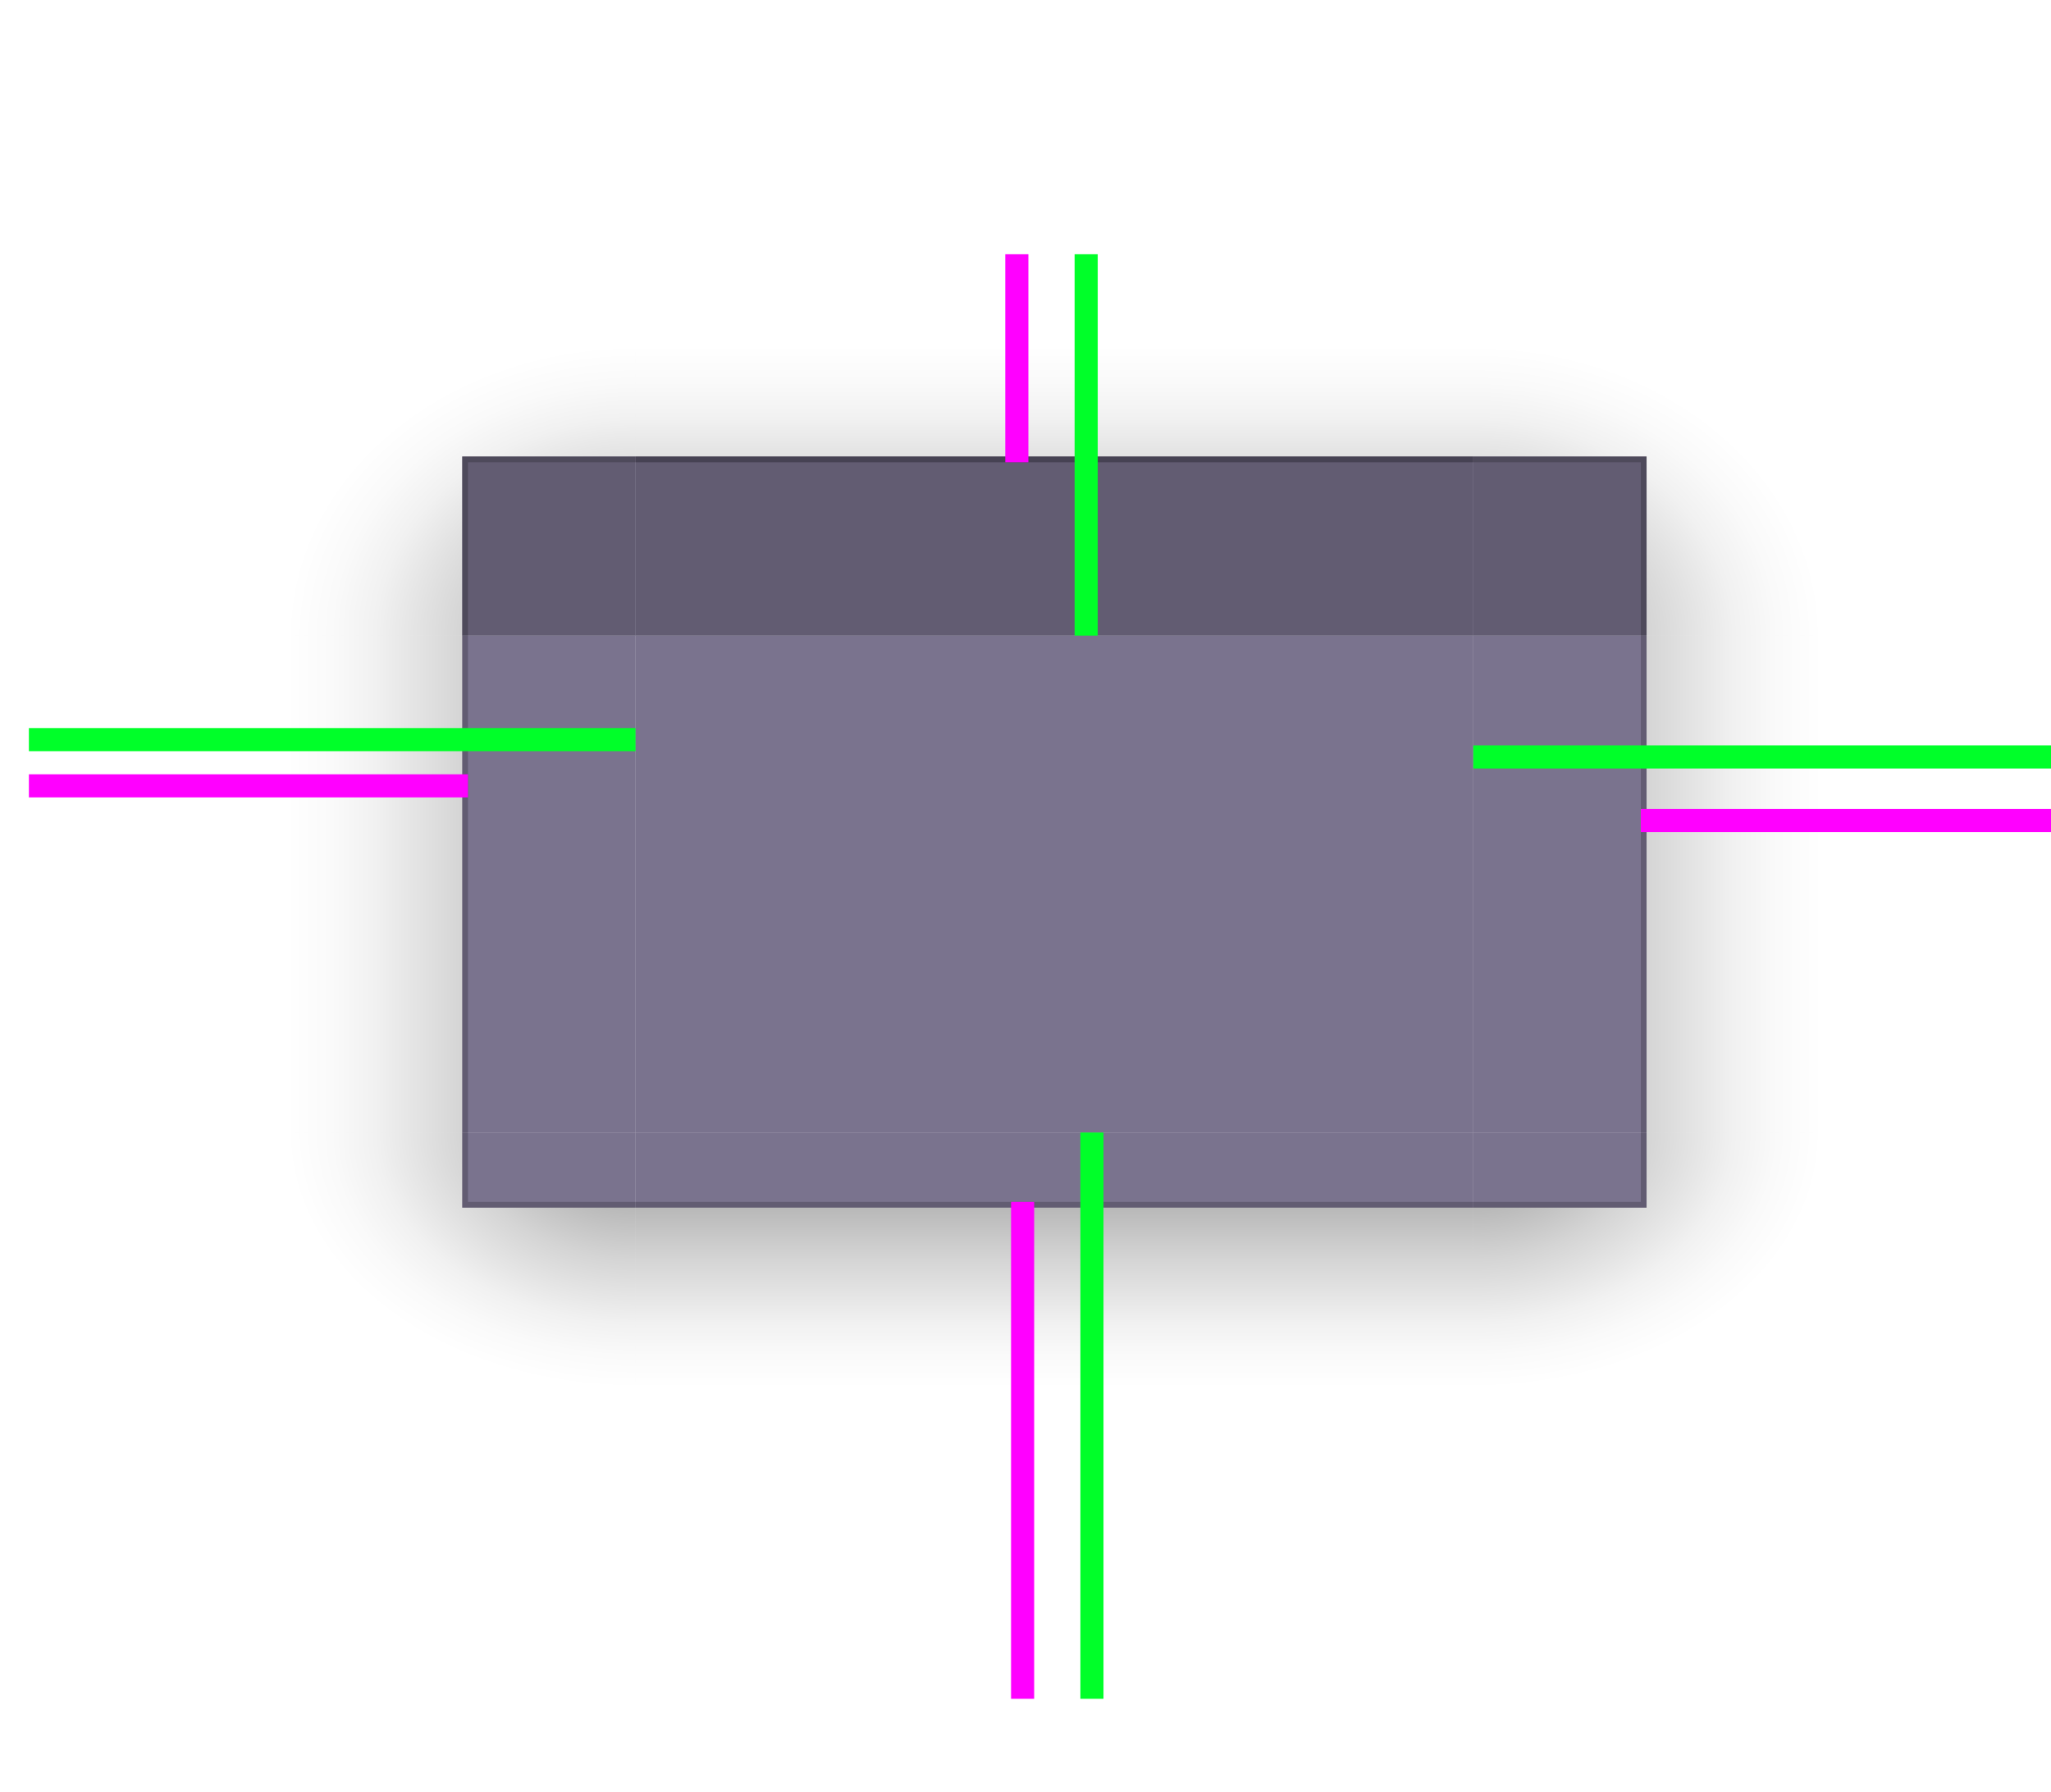
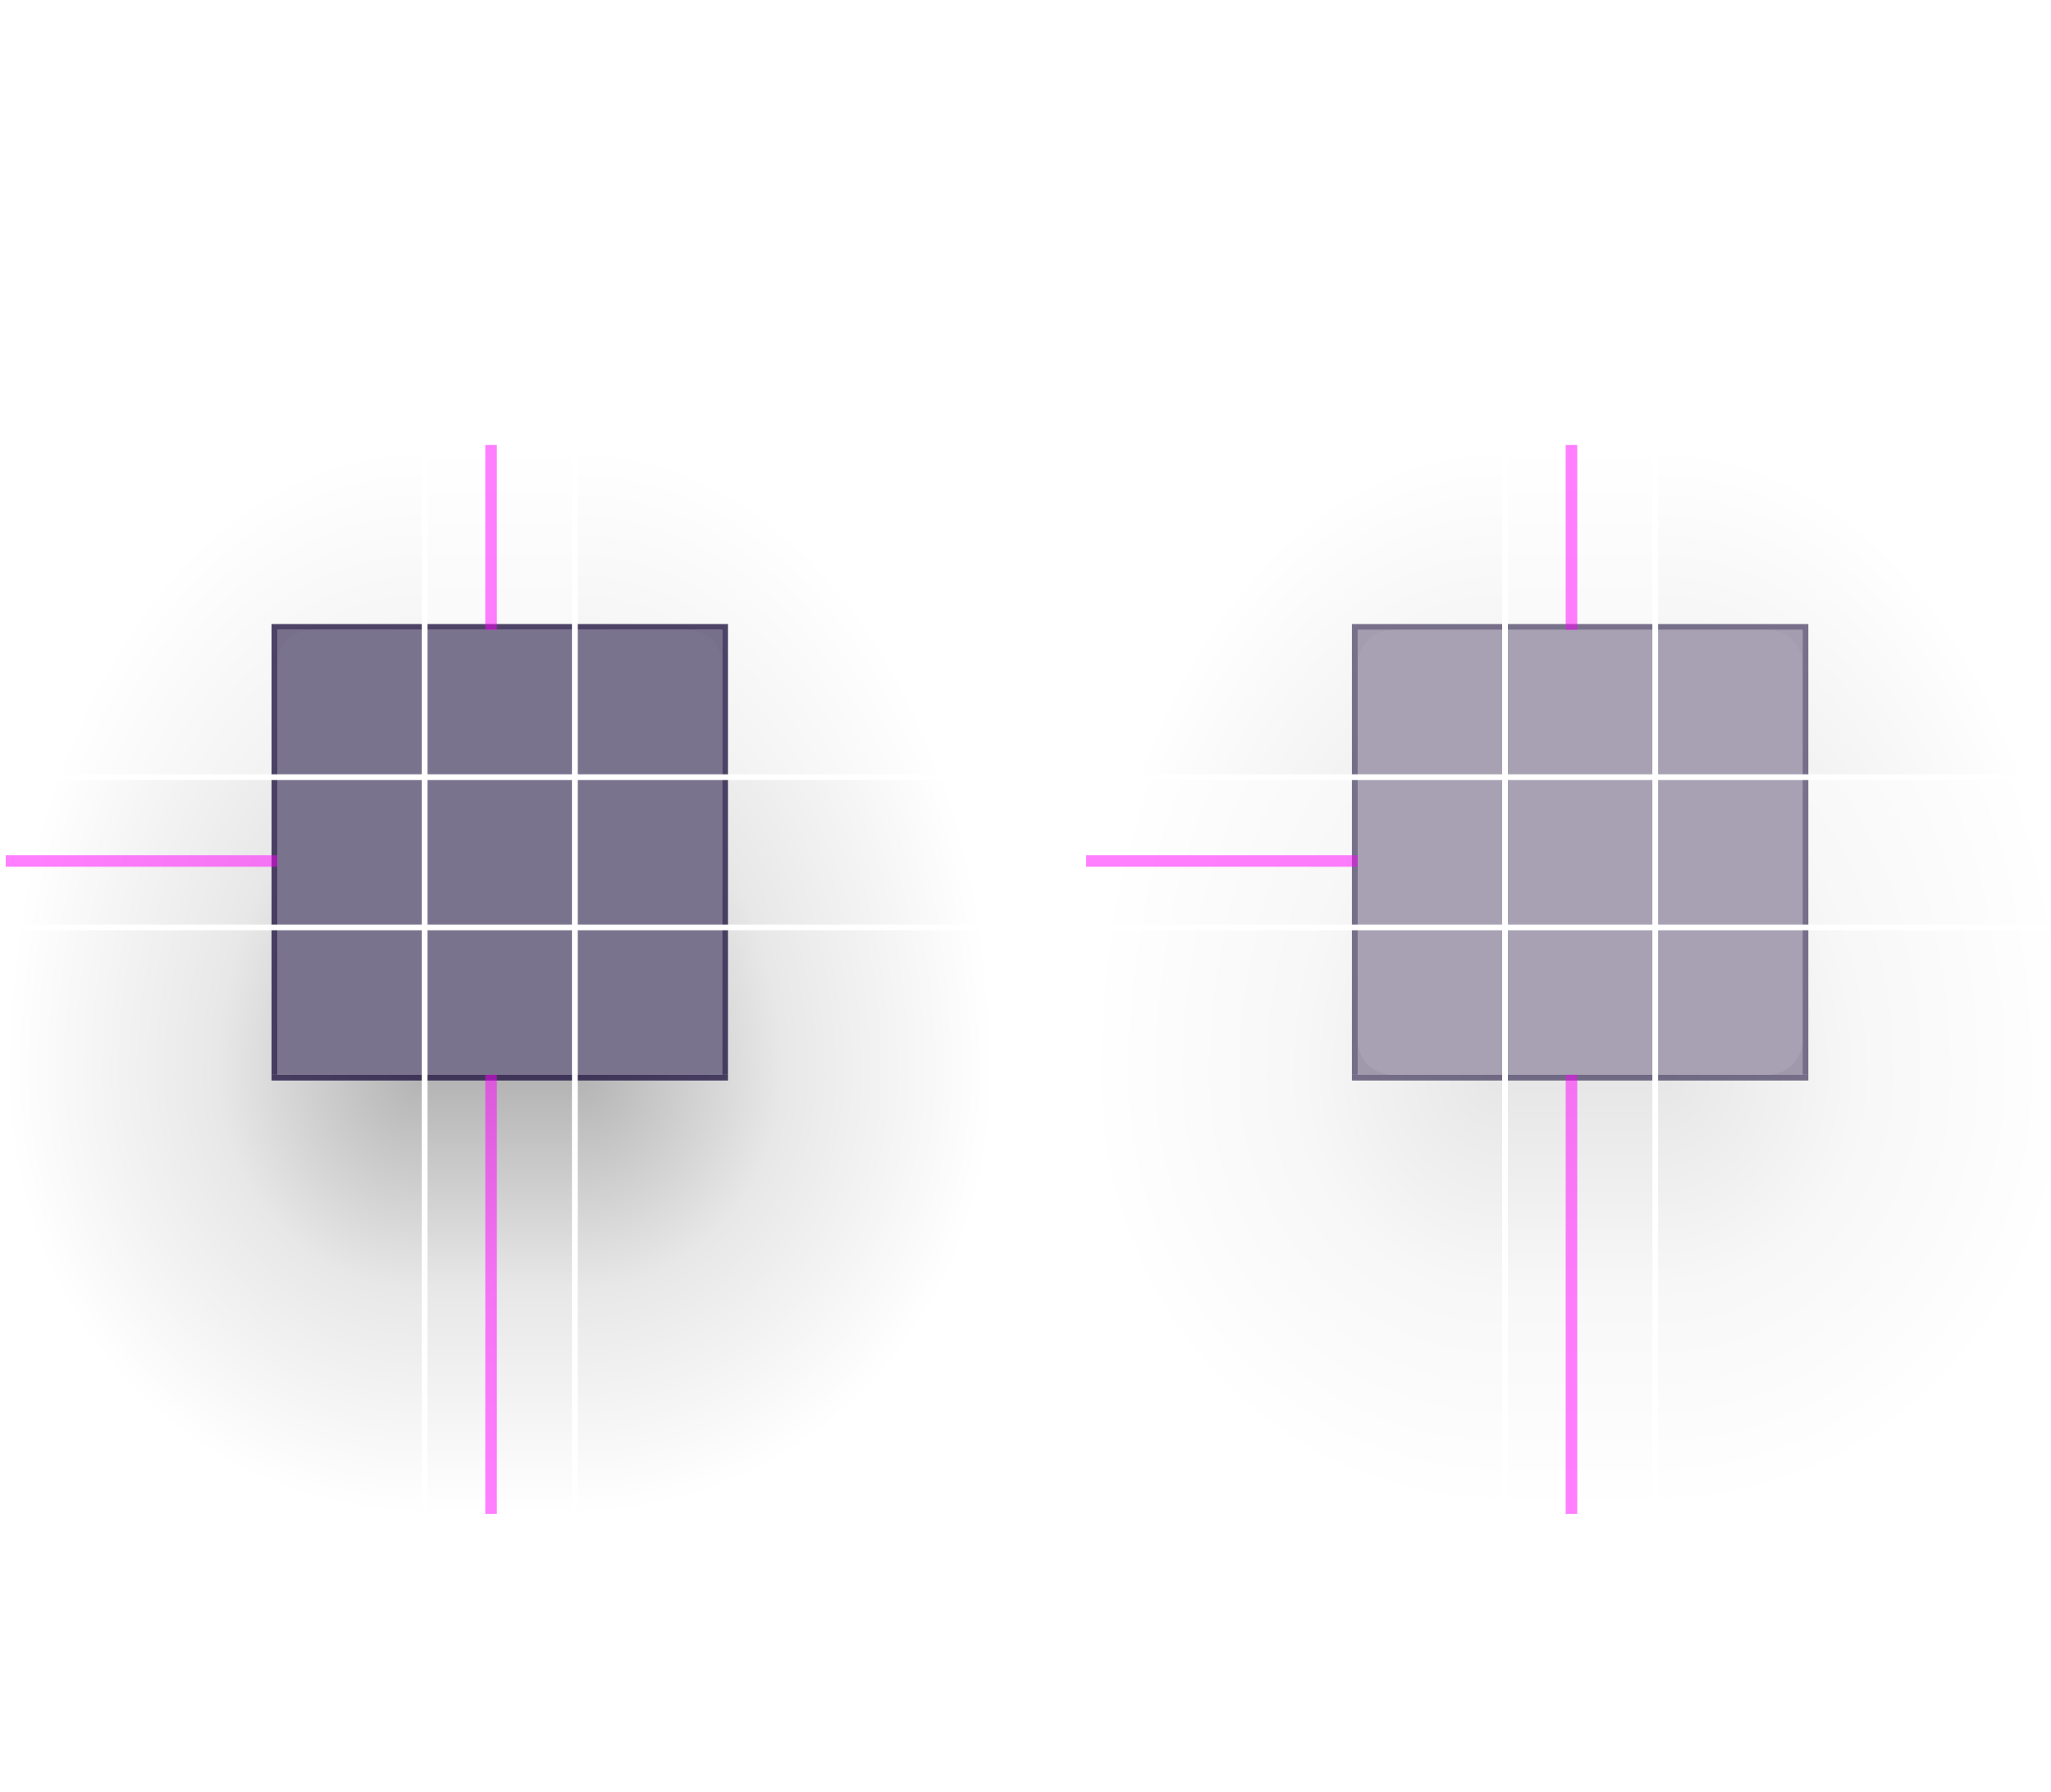
<svg xmlns="http://www.w3.org/2000/svg" xmlns:xlink="http://www.w3.org/1999/xlink" version="1.0" id="svg3642" height="310" width="355">
  <defs id="defs3644">
    <linearGradient id="shadow_active">
      <stop style="stop-color:#000000;stop-opacity:0.922;" offset="0" id="stop7028" />
      <stop style="stop-color:#000000;stop-opacity:0.741;" offset="0.125" id="stop7026" />
      <stop style="stop-color:#000000;stop-opacity:0.602;" offset="0.25" id="stop6834" />
      <stop style="stop-color:#000000;stop-opacity:0.331;" offset="0.5" id="stop6832" />
      <stop id="stop6836" offset="0.75" style="stop-color:#000000;stop-opacity:0.108;" />
      <stop style="stop-color:#000000;stop-opacity:0.039;" offset="0.875" id="stop6894" />
      <stop style="stop-color:#000000;stop-opacity:0;" offset="1" id="stop6721" />
    </linearGradient>
-     <linearGradient y2="181.628" x2="398" y1="138.14" x1="398" gradientTransform="matrix(1,0,0,1.011765,-215,56.2353)" gradientUnits="userSpaceOnUse" id="linearGradient5688" xlink:href="#shadow_active" />
-     <linearGradient y2="15.556" x2="396" y1="64.167" x1="396" gradientTransform="matrix(1,0,0,1.028569,-215,50.00005)" gradientUnits="userSpaceOnUse" id="linearGradient6612" xlink:href="#shadow_active" />
-     <linearGradient y2="166.802" x2="398" y1="138.14" x1="398" gradientTransform="matrix(1,0,0,1.011765,145,56.23529)" gradientUnits="userSpaceOnUse" id="linearGradient5688-2" xlink:href="#shadow_inactive" />
    <linearGradient id="shadow_inactive">
      <stop id="stop6719-25" offset="0" style="stop-color:#000000;stop-opacity:1;" />
      <stop style="stop-color:#000000;stop-opacity:0.639;" offset="0.25" id="stop6834-1" />
      <stop style="stop-color:#000000;stop-opacity:0.337;" offset="0.5" id="stop6832-0" />
      <stop id="stop6836-0" offset="0.75" style="stop-color:#000000;stop-opacity:0.108;" />
      <stop style="stop-color:#000000;stop-opacity:0.039;" offset="0.875" id="stop6894-7" />
      <stop style="stop-color:#000000;stop-opacity:0;" offset="1" id="stop6721-4" />
    </linearGradient>
-     <linearGradient y2="30" x2="396" y1="66" x1="396" gradientTransform="translate(145,44)" gradientUnits="userSpaceOnUse" id="linearGradient6612-5" xlink:href="#shadow_inactive" />
-     <linearGradient y2="99" x2="289.283" y1="99" x1="348.493" gradientTransform="matrix(1.013333,0,0,1,-243.14,53)" gradientUnits="userSpaceOnUse" id="linearGradient1126" xlink:href="#shadow_active" />
-     <radialGradient r="17.5" fy="80.417" fx="296.477" cy="80.417" cx="296.477" gradientTransform="matrix(8.1359764e-7,-2.857132,3.428571,1.1278823e-6,-165.7145,957.0745)" gradientUnits="userSpaceOnUse" id="radialGradient1306" xlink:href="#shadow_active" />
-     <linearGradient y2="99.015" x2="304.086" y1="99.015" x1="348.493" gradientTransform="matrix(1.013333,0,0,1,116.86,52.98452)" gradientUnits="userSpaceOnUse" id="linearGradient1389" xlink:href="#shadow_inactive" />
-     <radialGradient r="17.5" fy="178.723" fx="48.271" cy="178.723" cx="48.271" gradientTransform="matrix(-3.428572,1.6634775e-6,0,-2.514286,275.5001,645.361)" gradientUnits="userSpaceOnUse" id="radialGradient965" xlink:href="#shadow_active" />
-     <radialGradient r="17.5" fy="181.177" fx="48.271" cy="181.177" cx="48.271" gradientTransform="matrix(-2.571429,7.4376779e-7,-2.0148289e-7,-1.657143,594.1251,496.236)" gradientUnits="userSpaceOnUse" id="radialGradient967" xlink:href="#shadow_inactive" />
-     <radialGradient r="17.5" fy="80.417" fx="296.451" cy="80.417" cx="296.451" gradientTransform="matrix(-3.7607938e-7,-2.057117,2.571432,-5.1233137e-7,263.2141,719.8343)" gradientUnits="userSpaceOnUse" id="radialGradient969" xlink:href="#shadow_inactive" />
-     <linearGradient y2="99" x2="289.283" y1="99" x1="348.493" gradientTransform="matrix(-1.013333,0,0,1,608.14,53)" gradientUnits="userSpaceOnUse" id="linearGradient968" xlink:href="#shadow_active" />
-     <linearGradient y2="99.015" x2="304.086" y1="99.015" x1="348.493" gradientTransform="matrix(-1.013333,0,0,1,968.14,52.98452)" gradientUnits="userSpaceOnUse" id="linearGradient1012" xlink:href="#shadow_inactive" />
+     <radialGradient xlink:href="#linearGradient1060" id="radialGradient1296-7-66-1" gradientUnits="userSpaceOnUse" gradientTransform="matrix(-1.2067691e-5,-17.20891,11.57984,-7.7426556e-6,-1056.979,1912.666)" cx="69.015" cy="107.685" fx="69.015" fy="107.685" r="6.218" />
+     <linearGradient id="linearGradient1060">
+       <stop id="stop1056" offset="0" style="stop-color:#000000;stop-opacity:1" />
+       <stop style="stop-color:#000000;stop-opacity:0.309" offset="0.487" id="stop1083" />
+       <stop id="stop1058" offset="1" style="stop-color:#000000;stop-opacity:0" />
+     </linearGradient>
+     <radialGradient xlink:href="#linearGradient1060" id="radialGradient350" gradientUnits="userSpaceOnUse" gradientTransform="matrix(-1.2067691e-5,-17.20891,11.57984,-7.7426556e-6,-1056.979,1912.666)" cx="69.015" cy="107.685" fx="69.015" fy="107.685" r="6.218" />
+     <radialGradient r="6.218" fy="104.378" fx="74.083" cy="104.378" cx="74.083" gradientTransform="matrix(-1.4141583e-5,-17.20893,11.57983,-9.8158207e-6,-1028.679,1894.896)" gradientUnits="userSpaceOnUse" id="radialGradient1292-3-7-3-2" xlink:href="#linearGradient1060" />
+     <radialGradient r="6.218" fy="104.378" fx="74.083" cy="104.378" cx="74.083" gradientTransform="matrix(-9.1772334e-7,12.22314,-11.57982,-3.8617832e-7,1028.68,-285.1689)" gradientUnits="userSpaceOnUse" id="radialGradient1288-6-9-4-0" xlink:href="#linearGradient1060" />
+     <radialGradient r="6.218" fy="104.378" fx="74.083" cy="104.378" cx="74.083" gradientTransform="matrix(-1.4141583e-5,-17.20893,11.57983,-9.8158207e-6,-1028.679,1894.896)" gradientUnits="userSpaceOnUse" id="radialGradient378" xlink:href="#linearGradient1060" />
+     <radialGradient r="6.218" fy="104.378" fx="74.083" cy="104.378" cx="74.083" gradientTransform="matrix(-9.1772334e-7,12.22314,-11.57982,-3.8617832e-7,1028.68,-285.1689)" gradientUnits="userSpaceOnUse" id="radialGradient388" xlink:href="#linearGradient1060" />
+     <radialGradient xlink:href="#linearGradient1060" id="radialGradient1248-4-6" gradientUnits="userSpaceOnUse" gradientTransform="matrix(-4.1297171e-6,17.20891,-11.57983,-2.6580692e-6,1018.681,-1986.179)" cx="72.394" cy="104.378" fx="72.394" fy="104.378" r="6.218" />
+     <radialGradient xlink:href="#linearGradient1060" id="radialGradient407" gradientUnits="userSpaceOnUse" gradientTransform="matrix(-4.1297171e-6,17.20891,-11.57983,-2.6580692e-6,1018.681,-1986.179)" cx="72.394" cy="104.378" fx="72.394" fy="104.378" r="6.218" />
+     <radialGradient r="6.218" fy="104.378" fx="74.083" cy="104.378" cx="74.083" gradientTransform="matrix(-1.4141583e-5,-17.20893,11.57983,-9.8158207e-6,-1028.679,1894.896)" gradientUnits="userSpaceOnUse" id="radialGradient417" xlink:href="#linearGradient1060" />
+     <radialGradient r="6.218" fy="104.378" fx="74.083" cy="104.378" cx="74.083" gradientTransform="matrix(-9.1772334e-7,12.22314,-11.57982,-3.8617832e-7,1028.68,-285.1689)" gradientUnits="userSpaceOnUse" id="radialGradient427" xlink:href="#linearGradient1060" />
+     <linearGradient xlink:href="#linearGradient1060" id="linearGradient1863" gradientUnits="userSpaceOnUse" gradientTransform="matrix(1.574803,0,0,3.779527,107.5,410.3622)" x1="59.531" y1="55.562" x2="59.531" y2="75.671" />
+     <radialGradient xlink:href="#linearGradient1060" id="radialGradient446" gradientUnits="userSpaceOnUse" gradientTransform="matrix(-4.1297171e-6,17.20891,-11.57983,-2.6580692e-6,1018.681,-1986.179)" cx="72.394" cy="104.378" fx="72.394" fy="104.378" r="6.218" />
+     <radialGradient xlink:href="#linearGradient1060" id="radialGradient456" gradientUnits="userSpaceOnUse" gradientTransform="matrix(-1.2067691e-5,-17.20891,11.57984,-7.7426556e-6,-1056.979,1912.666)" cx="69.015" cy="107.685" fx="69.015" fy="107.685" r="6.218" />
+     <linearGradient xlink:href="#linearGradient1164" id="linearGradient1861" gradientUnits="userSpaceOnUse" gradientTransform="matrix(9.448818,0,0,3.779527,-470,-330.3622)" x1="73.025" y1="-84.667" x2="73.025" y2="-76.2" />
+     <linearGradient id="linearGradient1164">
+       <stop style="stop-color:#000000;stop-opacity:0.18" offset="0" id="stop1158" />
+       <stop style="stop-color:#000000;stop-opacity:0" offset="1" id="stop1162" />
+     </linearGradient>
+     <radialGradient xlink:href="#linearGradient1060" id="radialGradient1220" gradientUnits="userSpaceOnUse" gradientTransform="matrix(-4.1297171e-6,17.20891,-11.57983,-2.6580692e-6,1018.681,-1986.179)" cx="72.394" cy="104.378" fx="72.394" fy="104.378" r="6.218" />
+     <radialGradient xlink:href="#linearGradient1060" id="radialGradient1277" gradientUnits="userSpaceOnUse" gradientTransform="matrix(-4.1297171e-6,17.20891,-11.57983,-2.6580692e-6,1018.681,-1986.179)" cx="72.394" cy="104.378" fx="72.394" fy="104.378" r="6.218" />
+     <radialGradient xlink:href="#linearGradient1060" id="radialGradient666" gradientUnits="userSpaceOnUse" gradientTransform="matrix(-1.2067691e-5,-17.20891,11.57984,-7.7426556e-6,-1056.979,1912.666)" cx="69.015" cy="107.685" fx="69.015" fy="107.685" r="6.218" />
+     <radialGradient xlink:href="#linearGradient1060" id="radialGradient678" gradientUnits="userSpaceOnUse" gradientTransform="matrix(-1.2067691e-5,-17.20891,11.57984,-7.7426556e-6,-1056.979,1912.666)" cx="69.015" cy="107.685" fx="69.015" fy="107.685" r="6.218" />
+     <radialGradient xlink:href="#linearGradient1060" id="radialGradient978" gradientUnits="userSpaceOnUse" gradientTransform="matrix(-1.4141583e-5,-17.20893,11.57983,-9.8158207e-6,-1028.679,1894.896)" cx="74.083" cy="104.378" fx="74.083" fy="104.378" r="6.218" />
+     <radialGradient xlink:href="#linearGradient1060" id="radialGradient980" gradientUnits="userSpaceOnUse" gradientTransform="matrix(-9.1772334e-7,12.22314,-11.57982,-3.8617832e-7,1028.68,-285.1689)" cx="74.083" cy="104.378" fx="74.083" fy="104.378" r="6.218" />
+     <radialGradient xlink:href="#linearGradient1060" id="radialGradient3172" gradientUnits="userSpaceOnUse" gradientTransform="matrix(-1.4141583e-5,-17.20893,11.57983,-9.8158207e-6,-1028.679,1894.896)" cx="74.083" cy="104.378" fx="74.083" fy="104.378" r="6.218" />
+     <radialGradient xlink:href="#linearGradient1060" id="radialGradient3174" gradientUnits="userSpaceOnUse" gradientTransform="matrix(-9.1772334e-7,12.22314,-11.57982,-3.8617832e-7,1028.68,-285.1689)" cx="74.083" cy="104.378" fx="74.083" fy="104.378" r="6.218" />
+     <linearGradient xlink:href="#linearGradient1060" id="linearGradient1862" gradientUnits="userSpaceOnUse" gradientTransform="matrix(1.574803,0,0,3.779527,107.5,410.3622)" x1="59.531" y1="55.562" x2="59.531" y2="75.671" />
+     <linearGradient xlink:href="#linearGradient1164" id="linearGradient1864" gradientUnits="userSpaceOnUse" gradientTransform="matrix(9.448818,0,0,3.779527,-470,-330.3622)" x1="73.025" y1="-84.667" x2="73.025" y2="-76.2" />
  </defs>
  <g transform="translate(0,-90)" id="layer1">
-     <g transform="translate(140,-31.063)" id="decoration-inactive-topleft">
-       <path id="rect6520-3-2-6" style="opacity:0.2;fill:url(#radialGradient969);fill-opacity:1;stroke:none" d="M 365 44 L 365 110 L 440 110 L 440 104 L 440 100 L 440 85 C 440 81.676 442.676 79 446 79 L 470 79 L 470 44 L 365 44 z " transform="translate(-140,121.063)" />
-       <g id="6utrh-9">
-         <g transform="translate(0,1)" id="decoration-toplefthaerty-5">
-           <g id="49093u-9" transform="translate(-19,25)">
-             <path id="rect5073-4-9-6" style="opacity:0.4;fill:#221542;fill-opacity:1;stroke:none;stroke-width:1" d="M 440 79 L 440 92 L 440 100 L 440 104 L 440 110 L 446 110 L 470 110 L 470 80 L 470 79 L 453 79 L 440 79 z " transform="translate(-121,95.063)" />
-             <path id="path3225" style="opacity:0.3;fill:#000000;fill-opacity:1;stroke:none;stroke-width:1" d="M 440 79 L 440 92 L 440 100 L 440 104 L 440 110 L 441 110 L 441 92 L 441 80 L 453 80 L 470 80 L 470 79 L 453 79 L 441 79 L 440 79 z " transform="translate(-121,95.063)" />
-           </g>
-         </g>
-       </g>
-     </g>
-     <g id="decoration-right" transform="matrix(-1,0,0,1,604.875,3)">
-       <path id="path960" style="opacity:0.5;fill:url(#linearGradient968);fill-opacity:1;stroke:none;stroke-width:1.007" d="M 285 110 L 285 196 L 360 196 L 360 110 L 285 110 z " transform="matrix(-1,0,0,1,604.875,87)" />
-       <path id="path964" style="opacity:0.6;fill:#221542;fill-opacity:1;stroke:none" d="M 255 110 L 255 196 L 284 196 L 285 196 L 285 110 L 284 110 L 255 110 z " transform="matrix(-1,0,0,1,604.875,87)" />
-       <path id="path2187" style="opacity:0.2;fill:#000000;fill-opacity:1;stroke:none;stroke-width:0.183" d="m 320.875,197 v 86 h -0.967 -0.033 v -86 h 0.033 z" />
-     </g>
    <g id="g4418" style="display:none" transform="translate(-1453.445,-465.2191)" />
    <g id="layer2" style="display:inline" transform="translate(-1453.445,-465.2191)" />
    <g transform="translate(975.6159,-1945.099)" id="g2424" style="display:none" />
    <g transform="translate(975.6159,-1945.099)" id="g2426" style="display:inline" />
    <g transform="translate(1021.594,-976.2358)" id="g3429" />
    <g transform="translate(2807.884,-592.7777)" id="g19758" />
    <g transform="translate(3912.709,-1471.047)" id="g3935" />
    <g transform="translate(1514.84,-1486.394)" id="g8459" />
    <g transform="translate(164.0222,-157.7826)" id="g28391" />
    <g transform="translate(1268.847,-1036.052)" id="g28393" />
    <g transform="translate(-1129.022,-1051.399)" id="g28395" />
    <g transform="translate(2310.522,-165.7826)" id="g6598" />
    <g transform="translate(3415.347,-1044.052)" id="g6640" />
    <g transform="translate(1017.478,-1059.399)" id="g6716" />
    <g style="opacity:0.459" transform="matrix(1,0,0,-1,-153.4451,295.1744)" id="g6850" />
    <g transform="translate(-1919.565,-153.3622)" style="display:none" id="g4240" />
    <g transform="translate(-1919.565,-153.3622)" style="display:inline" id="g4242" />
    <g style="display:none" id="g4244" transform="translate(509.496,-1633.242)" />
    <g style="display:inline" id="g4246" transform="translate(509.496,-1633.242)" />
    <g id="g4248" transform="translate(555.4738,-664.3789)" />
    <g id="g4250" transform="translate(2341.764,-280.9208)" />
    <g id="g4252" transform="translate(3446.59,-1159.19)" />
    <g id="g4254" transform="translate(1048.72,-1174.537)" />
    <g id="g4256" transform="translate(-302.0977,154.0743)" />
    <g id="g4258" transform="translate(802.7275,-724.1951)" />
    <g id="g4260" transform="translate(-1595.142,-739.5423)" />
    <g id="g4262" transform="translate(1844.402,146.0743)" />
    <g id="g4264" transform="translate(2949.227,-732.1951)" />
    <g id="g4266" transform="translate(551.3578,-747.5423)" />
    <g id="g4268" transform="matrix(1,0,0,-1,-619.565,607.0312)" style="opacity:0.459" />
-     <g transform="translate(-215,9)" id="decoration-bottom">
-       <path id="path6217-8" style="opacity:0.5;fill:url(#linearGradient5688);fill-opacity:1;stroke:none;stroke-width:1.006" d="M 110 209 L 110 294 L 255 294 L 255 209 L 110 209 z " transform="translate(215,81)" />
-       <path id="path6211-7" style="opacity:0.6;fill:#221542;fill-opacity:1;stroke:none;stroke-width:1.414" d="M 110 196 L 110 208 L 110 209 L 255 209 L 255 208 L 255 196 L 110 196 z " transform="translate(215,81)" />
-       <path id="path2051" style="opacity:0.2;fill:#000000;fill-opacity:1;stroke:none;stroke-width:0.392" d="M 325,289 V 289.923 290 H 470 V 289.923 289 Z" />
-     </g>
-     <path id="decoration-center" d="m 110,200 v 86 h 145 v -86 z" style="opacity:0.6;fill:#221542;fill-opacity:1;stroke:none" />
-     <g transform="translate(-215,-5.99995)" id="decoration-top">
-       <path transform="translate(215,89.99995)" d="M 110,50 V 86 H 255 V 50 Z" style="opacity:0.5;fill:url(#linearGradient6612);fill-opacity:1;stroke:none;stroke-width:1.014" id="path6055-5" />
-       <path id="path6092-3" style="opacity:0.6;fill:#221542;fill-opacity:1;stroke:none;stroke-width:1" d="M 110 79 L 110 80 L 110 110 L 255 110 L 255 80 L 255 79 L 110 79 z " transform="translate(215,95.99995)" />
-       <path id="path8433" style="opacity:0.2;fill:#000000;fill-opacity:1;stroke:none;stroke-width:1" d="M 110 79 L 110 80 L 110 110 L 255 110 L 255 80 L 255 79 L 110 79 z " transform="translate(215,95.99995)" />
-       <path id="path1642" style="opacity:0.2;fill:#000000;fill-opacity:1;stroke:none;stroke-width:0.18" d="m 325,175 v 0.032 0.968 h 145 v -0.968 -0.032 z" />
-     </g>
-     <g transform="translate(-239.875,3)" id="decoration-left">
-       <path id="path6345-1" style="opacity:0.5;fill:url(#linearGradient1126);fill-opacity:1;stroke:none;stroke-width:1.007" d="M 5 110 L 5 196 L 80 196 L 80 110 L 5 110 z " transform="translate(239.875,87)" />
-       <path id="path6339-9" style="opacity:0.6;fill:#221542;fill-opacity:1;stroke:none" d="M 80 110 L 80 196 L 81 196 L 110 196 L 110 110 L 81 110 L 80 110 z " transform="translate(239.875,87)" />
-       <path id="path1858" style="opacity:0.2;fill:#000000;fill-opacity:1;stroke:none;stroke-width:0.183" d="m 319.875,197 v 86 h 0.033 0.967 v -86 h -0.967 z" />
-     </g>
-     <g transform="translate(145,9.07798)" id="decoration-inactive-bottom">
-       <path id="path6217-8-2" style="opacity:0.2;fill:url(#linearGradient5688-2);fill-opacity:1;stroke:none;stroke-width:1.006" d="M 470 209 L 470 294 L 615 294 L 615 209 L 470 209 z " transform="translate(-145,80.92202)" />
-       <path id="path6211-7-5" style="opacity:0.4;fill:#221542;fill-opacity:1;stroke:none;stroke-width:1.414" d="M 470 196 L 470 208 L 470 209 L 615 209 L 615 208 L 615 196 L 470 196 z " transform="translate(-145,80.92202)" />
-       <path id="path3523" style="opacity:0.3;fill:#000000;fill-opacity:1;stroke:none;stroke-width:0.392" d="m 325,288.922 v 0.923 0.077 h 145 v -0.077 -0.923 z" />
-     </g>
-     <path id="decoration-inactive-center" d="m 470,200 v 86 h 145 v -86 z" style="opacity:0.4;fill:#221542;fill-opacity:1;stroke:none" />
-     <g transform="translate(145,-6)" id="decoration-inactive-top">
-       <path id="path6055-5-5" style="opacity:0.2;fill:url(#linearGradient6612-5);fill-opacity:1;stroke:none" d="M 470 44 L 470 79 L 615 79 L 615 44 L 470 44 z " transform="translate(-145,96)" />
-       <path id="path6092-3-3" style="opacity:0.4;fill:#221542;fill-opacity:1;stroke:none;stroke-width:1" d="M 470 79 L 470 80 L 470 110 L 615 110 L 615 80 L 615 79 L 470 79 z " transform="translate(-145,96)" />
-       <path id="path3375" style="opacity:0.3;fill:#000000;fill-opacity:1;stroke:none;stroke-width:0.18" d="M 325,175 V 175.032 176 H 470 V 175.032 175 Z" />
-     </g>
-     <g transform="translate(120.125,2.98452)" id="decoration-inactive-left">
-       <path id="path6345-1-1" style="opacity:0.2;fill:url(#linearGradient1389);fill-opacity:1;stroke:none;stroke-width:1.007" d="M 365 110 L 365 196 L 440 195.984 L 440 110 L 365 110 z " transform="translate(-120.125,87.01548)" />
-       <path id="path6339-9-9" style="opacity:0.4;fill:#221542;fill-opacity:1;stroke:none" d="M 440 110 L 440 196 L 441 196 L 470 196 L 470 110 L 441 110 L 440 110 z " transform="translate(-120.125,87.01548)" />
-       <path id="path3449" style="opacity:0.3;fill:#000000;fill-opacity:1;stroke:none;stroke-width:0.183" d="m 319.875,197.015 v 86 h 0.033 0.967 v -86 h -0.967 z" />
-     </g>
-     <g id="decoration-bottomleft" transform="translate(-385,-4.000015)">
-       <path id="path1881" style="opacity:0.6;fill:#221542;fill-opacity:1;stroke:none;stroke-width:1" d="M 80 196 L 80 209 L 93 209 L 110 209 L 110 208 L 110 196 L 81 196 L 80 196 z " transform="translate(385,94.00002)" />
-       <g id="hrh-6" transform="matrix(1,0,0,0.9993211,165,-10.66658)">
-         <path id="rect5099-9-5" style="opacity:0.5;fill:url(#radialGradient965);fill-opacity:1;stroke:none" d="M 5 196 L 5 294 L 110 294 L 110 209 L 93 209 L 80 209 L 80 196 L 5 196 z " transform="matrix(1,0,0,1.000679,220,104.7377)" />
-         <g transform="translate(-20,24)" id="decoration-bottomleft57547-54-5">
-           <g id="g6659-3-3-0" />
-         </g>
-       </g>
-       <path id="path1914" style="opacity:0.2;fill:#000000;fill-opacity:1;stroke:none;stroke-width:1" d="M 80 196 L 80 209 L 81 209 L 93 209 L 110 209 L 110 208 L 93 208 L 81 208 L 81 196 L 80 196 z " transform="translate(385,94.00002)" />
-     </g>
-     <g id="decoration-inactive-bottomleft">
-       <path id="path3293" style="opacity:0.4;fill:#221542;fill-opacity:1;stroke:none;stroke-width:1.414" d="M 440 196 L 440 209 L 453 209 L 470 209 L 470 208 L 470 196 L 441 196 L 440 196 z " transform="translate(0,90)" />
-       <g id="hrh-3" transform="matrix(1,0,0,0.9993211,140,-14.60409)">
-         <path id="rect5099-9-6" style="opacity:0.2;fill:url(#radialGradient967);fill-opacity:1;stroke:none" d="M 365 196 L 365 294 L 470 294 L 470 209 L 453 209 L 440 209 L 440 196 L 365 196 z " transform="matrix(1,0,0,1.000679,-140,104.6752)" />
-         <g transform="translate(-20,24)" id="decoration-bottomleft57547-54-2">
-           <g id="g6659-3-3-4" />
-         </g>
-       </g>
-       <path id="path3300" style="opacity:0.3;fill:#000000;fill-opacity:1;stroke:none;stroke-width:1.414" d="M 440.033 196 L 440.033 209 L 441 209 L 453 209 L 470 209 L 470 208 L 467 208 L 453 208 L 441 208 L 441 196 L 440.033 196 z " transform="translate(0,90)" />
-     </g>
-     <rect y="134" x="174" height="36" width="4" id="shadow-hint-top-margin" style="opacity:1;fill:#ff00ff;fill-opacity:1;stroke:none;stroke-width:0.447" />
-     <rect y="298" x="175" height="86" width="4" id="shadow-hint-bottom-margin" style="opacity:1;fill:#ff00ff;fill-opacity:1;stroke:none;stroke-width:1.183" />
-     <rect y="230" x="284" height="4" width="76" id="shadow-hint-right-margin" style="opacity:1;fill:#ff00ff;fill-opacity:1;stroke:none;stroke-width:0.707" />
-     <rect y="224" x="5" height="4" width="76" id="shadow-hint-left-margin" style="opacity:1;fill:#ff00ff;fill-opacity:1;stroke:none;stroke-width:0.707" />
-     <rect style="fill:#00ff29;fill-opacity:1;stroke:none;stroke-width:1.085" y="134" x="186" height="66" width="4" id="hint-top-margin" />
-     <rect style="fill:#00ff29;fill-opacity:1;stroke:none;stroke-width:1.119" y="286" x="187" height="98" width="4" id="hint-bottom-margin" />
-     <rect style="fill:#00ff29;fill-opacity:1;stroke:none;stroke-width:1.085" transform="rotate(90)" y="-360" x="219" height="105" width="4" id="hint-right-margin" />
-     <rect style="fill:#00ff29;fill-opacity:1;stroke:none;stroke-width:1.085" transform="rotate(90)" y="-110" x="216" height="105" width="4" id="hint-left-margin" />
-     <g id="decoration-topleft" transform="matrix(-1,0,0,1,535,-31.0625)">
-       <path id="path1019" style="opacity:0.5;fill:url(#radialGradient1306);fill-opacity:1;stroke:none" d="M 5 44 L 5 110 L 80 110 L 80 104 L 80 100 L 80 92 L 80 79 L 93 79 L 110 79 L 110 44 L 5 44 z " transform="matrix(-1,0,0,1,535,121.0625)" />
-       <g id="g1027" transform="translate(250)">
-         <g transform="matrix(-1,0,0,1,524,26)" id="g1025">
-           <path id="path1023" style="opacity:0.6;fill:#221542;fill-opacity:1;stroke:none;stroke-width:1" d="M 80 79 L 80 92 L 80 100 L 80 104 L 80 110 L 86 110 L 110 110 L 110 80 L 110 79 L 93 79 L 80 79 z " transform="translate(239,95.0625)" />
-           <path id="path8435" style="opacity:0.2;fill:#000000;fill-opacity:1;stroke:none;stroke-width:1" d="M 80 79 L 80 92 L 80 100 L 80 104 L 80 110 L 86 110 L 110 110 L 110 80 L 110 79 L 93 79 L 80 79 z " transform="translate(239,95.0625)" />
-           <path id="path1183" style="opacity:0.2;fill:#000000;fill-opacity:1;stroke:none;stroke-width:1" d="M 80 79 L 80 92 L 80 100 L 80 104 L 80 110 L 81 110 L 81 92 L 81 80 L 93 80 L 110 80 L 110 79 L 93 79 L 81 79 L 80 79 z " transform="translate(239,95.0625)" />
-         </g>
-       </g>
-     </g>
-     <g id="decoration-inactive-right" transform="matrix(-1,0,0,1,964.875,2.98452)">
-       <path id="path1004" style="opacity:0.2;fill:url(#linearGradient1012);fill-opacity:1;stroke:none;stroke-width:1.007" d="M 645 110 L 645 195.984 L 720 196 L 720 110 L 645 110 z " transform="matrix(-1,0,0,1,964.875,87.01548)" />
-       <path id="path1008" style="opacity:0.4;fill:#221542;fill-opacity:1;stroke:none" d="M 615 110 L 615 196 L 644 196 L 645 196 L 645 110 L 644 110 L 615 110 z " transform="matrix(-1,0,0,1,964.875,87.01548)" />
-       <path id="path3597" style="opacity:0.3;fill:#000000;fill-opacity:1;stroke:none;stroke-width:0.183" d="m 320.875,197.015 v 86 h -0.967 -0.033 v -86 h 0.033 z" />
-     </g>
-     <use height="100%" width="100%" transform="matrix(-1,0,0,1,365,0)" id="decoration-topright" xlink:href="#decoration-topleft" y="0" x="0" />
-     <use height="100%" width="100%" transform="matrix(-1,0,0,1,1085,0)" id="decoration-inactive-topright" xlink:href="#decoration-inactive-topleft" y="0" x="0" />
-     <use height="100%" width="100%" transform="matrix(-1,0,0,1,365,0)" id="decoration-bottomright" xlink:href="#decoration-bottomleft" y="0" x="0" />
-     <use height="100%" width="100%" transform="matrix(-1,0,0,1,1085,0)" id="decoration-inactive-bottomright" xlink:href="#decoration-inactive-bottomleft" y="0" x="0" />
    <g id="g6659-3-3-0-2" transform="matrix(1,0,0,0.9993211,-348,65.3171)" />
+     <rect id="mask-center" x="495" y="-40" width="50" height="50" />
+     <g id="mask-left" transform="matrix(1.058823,0,0,1,477,-57.00003)">
+       <rect id="rect31-1-5" transform="matrix(0,-1,-1,0,0,0)" x="-67" y="-9.444" width="50" height="9.444" style="fill:none" />
+       <path id="path71-7-2" d="M 9.444,17 V 67 H 17 V 17 Z" />
+     </g>
+     <g id="mask-bottom" transform="translate(478,-56)">
+       <rect id="rect39-6-1" x="17" y="74" width="50" height="10" style="fill:none" />
+       <path id="path95-6-7" d="m 17,66 v 8 h 50 v -8 z" />
+     </g>
+     <g id="mask-top" transform="translate(478,-57.00003)">
+       <rect id="rect51-9-9" transform="scale(1,-1)" x="17" y="-9" width="50" height="10" style="fill:none" />
+       <path id="path111-0-6" d="m 17,9 v 8 H 67 V 9 Z" />
+     </g>
+     <g id="mask-topleft" transform="matrix(1.058822,0,0,1.058822,477,-57.99998)">
+       <path d="m 17,152 v 18 h 10 c 0,-4.432 3.568,-8 8,-8 v -10 z" transform="matrix(0.9444454,0,0,0.9444454,-16.05557,-143.5557)" id="shadow-topleft-7-6" style="fill:none" />
+       <path d="m 35,162 c -4.432,0 -8,3.568 -8,8 h 8 z" transform="matrix(0.9444454,0,0,0.9444454,-16.05557,-143.5557)" id="path63-5-2" />
+     </g>
+     <g transform="matrix(1.058822,0,0,-1.058822,477,27.99996)" id="mask-bottomleft">
+       <path id="path928-1" transform="matrix(0.9444454,0,0,0.9444454,-16.05557,-143.5557)" d="m 17,152 v 18 h 10 c 0,-4.432 3.568,-8 8,-8 v -10 z" style="fill:none" />
+       <path id="path930-8" transform="matrix(0.9444454,0,0,0.9444454,-16.05557,-143.5557)" d="m 35,162 c -4.432,0 -8,3.568 -8,8 h 8 z" />
+     </g>
+     <g transform="matrix(-1.058822,0,0,-1.058822,563,27.99996)" id="mask-bottomright">
+       <path id="path829" transform="matrix(0.9444454,0,0,0.9444454,-16.05557,-143.5557)" d="m 17,152 v 18 h 10 c 0,-4.432 3.568,-8 8,-8 v -10 z" style="fill:none" />
+       <path id="path831" transform="matrix(0.9444454,0,0,0.9444454,-16.05557,-143.5557)" d="m 35,162 c -4.432,0 -8,3.568 -8,8 h 8 z" />
+     </g>
+     <g id="mask-right" transform="matrix(-1.058823,0,0,1,563,-57.00003)">
+       <rect id="rect837" transform="matrix(0,-1,-1,0,0,0)" x="-67" y="-9.444" width="50" height="9.444" style="fill:none" />
+       <path id="path843" d="M 9.444,17 V 67 H 17 V 17 Z" />
+     </g>
+     <g id="mask-topright" transform="matrix(-1.058822,0,0,1.058822,563,-57.99998)">
+       <path d="m 17,152 v 18 h 10 c 0,-4.432 3.568,-8 8,-8 v -10 z" transform="matrix(0.9444454,0,0,0.9444454,-16.05557,-143.5557)" id="path849" style="fill:none" />
+       <path d="m 35,162 c -4.432,0 -8,3.568 -8,8 h 8 z" transform="matrix(0.9444454,0,0,0.9444454,-16.05557,-143.5557)" id="path851" />
+     </g>
+     <use height="1052" width="744" transform="matrix(-1,0,0,1,173,-2.6171874e-6)" id="decoration-topright" xlink:href="#decoration-topleft" y="0" x="0" />
+     <use height="1052" width="744" transform="matrix(-1,0,0,1,173,-2.6171874e-6)" id="decoration-bottomright" xlink:href="#decoration-bottomleft" y="0" x="0" />
+     <use height="1052" width="744" transform="matrix(-1,0,0,1,173,-2.6171874e-6)" id="decoration-right" xlink:href="#decoration-left" y="0" x="0" />
+     <g transform="translate(-107,-344.3622)" id="decoration-bottomleft">
+       <path id="rect1290-3-2-0-9" style="opacity:0.3;fill:url(#radialGradient1292-3-7-3-2);fill-opacity:1;stroke-width:1.256;stroke-linejoin:round" d="m 108,595 v 25 h 47 v -6 -19 z" transform="translate(0,0.3621826)" />
+       <path id="rect1037-1-0-5-0-7-0" style="opacity:0.6;fill:#221542;fill-opacity:1;stroke:none;stroke-width:3.333;stroke-linejoin:round;stroke-miterlimit:4;stroke-dasharray:none;stroke-opacity:1" d="m 155,595.362 v 19 6 h 6 19 v -25 z" />
+       <rect style="opacity:0.3;fill:url(#radialGradient1288-6-9-4-0);fill-opacity:1;stroke-width:1.141;stroke-linejoin:round" id="rect1286-2-3-8-9" width="72" height="76" x="-180" y="620.362" transform="scale(-1,1)" />
+       <path id="path1952" style="opacity:0.8;fill:#221542;fill-opacity:1;stroke:none;stroke-width:3.333;stroke-linejoin:round;stroke-miterlimit:4;stroke-dasharray:none;stroke-opacity:1" d="m -161,425 v 1 h 7 19 v -1 h -22.66 z" transform="translate(315,195.3622)" />
+       <path id="path545" style="opacity:0.8;fill:#221542;fill-opacity:1;stroke:none;stroke-width:3.333;stroke-linejoin:round;stroke-miterlimit:4;stroke-dasharray:none;stroke-opacity:1" d="m -161,400 v 19 0.607 V 425 h 1 V 422.752 419 400 Z" transform="translate(315,195.3622)" />
+     </g>
+     <g transform="translate(-121,-344.3622)" id="decoration-bottom">
+       <rect y="595.362" x="195" height="25" width="25" id="rect1037-1-0-5-0-6-3-7" style="opacity:0.6;fill:#221542;fill-opacity:1;stroke:none;stroke-width:3.333;stroke-linejoin:round;stroke-miterlimit:4;stroke-dasharray:none;stroke-opacity:1" />
+       <rect style="opacity:0.3;fill:url(#linearGradient1862);fill-opacity:1;stroke-width:0.673;stroke-linejoin:round" id="rect1054-7-2-6-7-1-7" width="25" height="76" x="195" y="620.362" />
+       <rect style="opacity:0.8;fill:#221542;fill-opacity:1;stroke:none;stroke-width:0.667;stroke-linejoin:round;stroke-miterlimit:4;stroke-dasharray:none;stroke-opacity:1" id="rect1950" width="25" height="1" x="195" y="620.362" />
+     </g>
+     <g id="decoration-left" transform="translate(-117,-465.3622)">
+       <rect transform="scale(-1)" style="opacity:0.3;fill:url(#radialGradient1248-4-6);fill-opacity:1;stroke-width:1.256;stroke-linejoin:round" id="rect1246-68-1" width="47" height="25" x="-165" y="-715.362" />
+       <rect y="690.362" x="165" height="25" width="25" id="rect1037-1-0-5-0-8-92-5" style="opacity:0.6;fill:#221542;fill-opacity:1;stroke:none;stroke-width:3.333;stroke-linejoin:round;stroke-miterlimit:4;stroke-dasharray:none;stroke-opacity:1" />
+       <rect style="opacity:0.8;fill:#221542;fill-opacity:1;stroke:none;stroke-width:0.667;stroke-linejoin:round;stroke-miterlimit:4;stroke-dasharray:none;stroke-opacity:1" id="rect1948" width="1" height="25" x="164" y="690.362" />
+     </g>
+     <g id="decoration-topleft" transform="translate(-117,-451.3622)">
+       <path d="m 118,618 v 57 h 47 v -19 c 0,-3.324 2.676,-6 6,-6 h 19 v -32 z" style="opacity:0.2;fill:url(#radialGradient1296-7-66-1);fill-opacity:1;stroke-width:1.015;stroke-linejoin:round" id="rect1294-2-0-7" transform="translate(0,0.3621826)" />
+       <path id="rect1037-1-0-5-0-8-9-4-7" style="opacity:0.6;fill:#221542;fill-opacity:1;stroke:none;stroke-width:3.333;stroke-linejoin:round;stroke-miterlimit:4;stroke-dasharray:none;stroke-opacity:1" d="m 165,650.362 v 6 19 h 25 v -25 h -19 z" />
+       <path id="path525" style="opacity:0.8;fill:#221542;fill-opacity:1;stroke:none;stroke-width:3.333;stroke-linejoin:round;stroke-miterlimit:4;stroke-dasharray:none;stroke-opacity:1" d="m 164,649.362 v 1 6 19 h 1 v -22.652 -2.348 h 2.244 22.756 v -1 h -19.658 -5.342 z" />
+       <path id="path518" style="opacity:1;fill:#198cf5;fill-opacity:1;stroke:none;stroke-width:3.333;stroke-linejoin:round;stroke-miterlimit:4;stroke-dasharray:none;stroke-opacity:1" d="m 170.639,649.352 c -0.1,3.7e-4 -0.198,0.005 -0.297,0.01 h 0.658 c -0.121,-0.006 -0.242,-0.01 -0.361,-0.01 z" />
+     </g>
+     <g id="decoration-top" transform="translate(-131,-451.3622)">
+       <rect y="650.362" x="205" height="25" width="25" id="rect1037-1-0-5-0-8-9-0-7-7" style="opacity:0.6;fill:#221542;fill-opacity:1;stroke:none;stroke-width:3.333;stroke-linejoin:round;stroke-miterlimit:4;stroke-dasharray:none;stroke-opacity:1" />
+       <rect transform="scale(1,-1)" style="opacity:0.125;fill:url(#linearGradient1864);fill-opacity:1;stroke-width:0.436;stroke-linejoin:round" id="rect1150-2-0-2-3" width="25" height="32" x="205" y="-650.362" />
+       <rect y="-650.362" x="205" height="1" width="25" id="rect1931" style="opacity:0.8;fill:#221542;fill-opacity:1;stroke-width:0.436;stroke-linejoin:round" transform="scale(1,-1)" />
+     </g>
+     <rect style="fill:#221542;fill-opacity:1;stroke:none;stroke-width:3.333;stroke-linejoin:round;stroke-miterlimit:4;stroke-dasharray:none;stroke-opacity:1;opacity:0.6" id="decoration-center" width="25" height="25" x="74" y="225" />
+     <rect rx="0" ry="0" y="167" x="84" height="32" width="2" id="rect2840-4-5" style="opacity:0.5;fill:#ff00ff;fill-opacity:1;stroke-width:1.333" />
+     <rect transform="rotate(-90)" rx="0" ry="0" y="1" x="-240" height="47" width="2" id="rect2840-4-1-6" style="opacity:0.5;fill:#ff00ff;fill-opacity:1;stroke-width:1.616" />
+     <rect transform="scale(-1)" rx="0" ry="0" y="-352" x="-86" height="76" width="2" id="rect2840-4-1-0-3" style="opacity:0.5;fill:#ff00ff;fill-opacity:1;stroke-width:2.055" />
+     <rect style="opacity:0.5;fill:#ff00ff;fill-opacity:1;stroke-width:1.667" id="hint-stretch-borders" width="10" height="10" x="1.4741211e-05" y="-166" ry="0" rx="0" transform="scale(-1)" />
+     <g transform="translate(66,-344.3622)" id="decoration-inactive-bottom">
+       <rect y="595.362" x="195" height="25" width="25" id="rect1176" style="opacity:0.4;fill:#221542;fill-opacity:1;stroke:none;stroke-width:3.333;stroke-linejoin:round;stroke-miterlimit:4;stroke-dasharray:none;stroke-opacity:1" />
+       <rect style="opacity:0.1;fill:url(#linearGradient1863);fill-opacity:1;stroke-width:0.673;stroke-linejoin:round" id="rect1178" width="25" height="76" x="195" y="620.362" />
+       <rect style="opacity:0.6;fill:#221542;fill-opacity:1;stroke:none;stroke-width:0.667;stroke-linejoin:round;stroke-miterlimit:4;stroke-dasharray:none;stroke-opacity:1" id="rect1180" width="25" height="1" x="195" y="620.362" />
+     </g>
+     <g id="decoration-inactive-left" transform="translate(70,-465.3622)">
+       <rect transform="scale(-1)" style="opacity:0.1;fill:url(#radialGradient1220);fill-opacity:1;stroke-width:1.256;stroke-linejoin:round" id="rect1184" width="47" height="25" x="-165" y="-715.362" />
+       <rect y="690.362" x="165" height="25" width="25" id="rect1186" style="opacity:0.4;fill:#221542;fill-opacity:1;stroke:none;stroke-width:3.333;stroke-linejoin:round;stroke-miterlimit:4;stroke-dasharray:none;stroke-opacity:1" />
+       <rect style="opacity:0.6;fill:#221542;fill-opacity:1;stroke:none;stroke-width:0.667;stroke-linejoin:round;stroke-miterlimit:4;stroke-dasharray:none;stroke-opacity:1" id="rect1188" width="1" height="25" x="164" y="690.362" />
+     </g>
+     <g id="decoration-inactive-top" transform="translate(56,-451.3622)">
+       <rect y="650.362" x="205" height="25" width="25" id="rect1200" style="opacity:0.4;fill:#221542;fill-opacity:1;stroke:none;stroke-width:3.333;stroke-linejoin:round;stroke-miterlimit:4;stroke-dasharray:none;stroke-opacity:1" />
+       <rect transform="scale(1,-1)" style="opacity:0.125;fill:url(#linearGradient1861);fill-opacity:1;stroke-width:0.436;stroke-linejoin:round" id="rect1202" width="25" height="32" x="205" y="-650.362" />
+       <rect y="-650.362" x="205" height="1" width="25" id="rect1204" style="opacity:0.6;fill:#221542;fill-opacity:1;stroke-width:0.436;stroke-linejoin:round" transform="scale(1,-1)" />
+     </g>
+     <rect style="fill:#221542;fill-opacity:1;stroke:none;stroke-width:3.333;stroke-linejoin:round;stroke-miterlimit:4;stroke-dasharray:none;stroke-opacity:1;opacity:0.4" id="decoration-inactive-center" width="25" height="25" x="261" y="225" />
+     <rect rx="0" ry="0" y="167" x="271" height="32" width="2" id="rect1210" style="opacity:0.5;fill:#ff00ff;fill-opacity:1;stroke-width:1.333" />
+     <rect transform="rotate(-90)" rx="0" ry="0" y="188" x="-240" height="47" width="2" id="rect1212" style="opacity:0.5;fill:#ff00ff;fill-opacity:1;stroke-width:1.616" />
+     <rect transform="scale(-1)" rx="0" ry="0" y="-352" x="-273" height="76" width="2" id="rect1214" style="opacity:0.5;fill:#ff00ff;fill-opacity:1;stroke-width:2.055" />
+     <g id="decoration-inactive-right" transform="matrix(-1,0,0,1,477,-465.3622)">
+       <rect transform="scale(-1)" style="opacity:0.1;fill:url(#radialGradient1277);fill-opacity:1;stroke-width:1.256;stroke-linejoin:round" id="rect1269" width="47" height="25" x="-165" y="-715.362" />
+       <rect y="690.362" x="165" height="25" width="25" id="rect1271" style="opacity:0.4;fill:#221542;fill-opacity:1;stroke:none;stroke-width:3.333;stroke-linejoin:round;stroke-miterlimit:4;stroke-dasharray:none;stroke-opacity:1" />
+       <rect style="opacity:0.6;fill:#221542;fill-opacity:1;stroke:none;stroke-width:0.667;stroke-linejoin:round;stroke-miterlimit:4;stroke-dasharray:none;stroke-opacity:1" id="rect1273" width="1" height="25" x="164" y="690.362" />
+     </g>
+     <g id="decoration-inactive-topleft" transform="translate(70.00003,-451.3622)">
+       <path d="m 118,618 v 57 h 47 v -19 c 0,-3.324 2.676,-6 6,-6 h 19 v -32 z" style="opacity:0.2;fill:url(#radialGradient666);fill-opacity:1;stroke-width:1.015;stroke-linejoin:round" id="path656" transform="translate(0,0.3621826)" />
+       <path id="path658" style="opacity:0.4;fill:#221542;fill-opacity:1;stroke:none;stroke-width:3.333;stroke-linejoin:round;stroke-miterlimit:4;stroke-dasharray:none;stroke-opacity:1" d="m 165,650.362 v 6 19 h 25 v -25 h -19 z" />
+       <path id="path660" style="opacity:0.6;fill:#221542;fill-opacity:1;stroke:none;stroke-width:3.333;stroke-linejoin:round;stroke-miterlimit:4;stroke-dasharray:none;stroke-opacity:1" d="m 164,649.362 v 1 6 19 h 1 v -22.652 -2.348 h 2.244 22.756 v -1 h -19.658 -5.342 z" />
+       <path id="path662" style="opacity:1;fill:#198cf5;fill-opacity:1;stroke:none;stroke-width:3.333;stroke-linejoin:round;stroke-miterlimit:4;stroke-dasharray:none;stroke-opacity:1" d="m 170.639,649.352 c -0.1,3.7e-4 -0.198,0.005 -0.297,0.01 h 0.658 c -0.121,-0.006 -0.242,-0.01 -0.361,-0.01 z" />
+     </g>
+     <g id="decoration-inactive-topright" transform="matrix(-1,0,0,1,477,-451.3622)">
+       <path d="m 118,618 v 57 h 47 v -19 c 0,-3.324 2.676,-6 6,-6 h 19 v -32 z" style="opacity:0.2;fill:url(#radialGradient678);fill-opacity:1;stroke-width:1.015;stroke-linejoin:round" id="path668" transform="translate(0,0.3621826)" />
+       <path id="path670" style="opacity:0.4;fill:#221542;fill-opacity:1;stroke:none;stroke-width:3.333;stroke-linejoin:round;stroke-miterlimit:4;stroke-dasharray:none;stroke-opacity:1" d="m 165,650.362 v 6 19 h 25 v -25 h -19 z" />
+       <path id="path672" style="opacity:0.6;fill:#221542;fill-opacity:1;stroke:none;stroke-width:3.333;stroke-linejoin:round;stroke-miterlimit:4;stroke-dasharray:none;stroke-opacity:1" d="m 164,649.362 v 1 6 19 h 1 v -22.652 -2.348 h 2.244 22.756 v -1 h -19.658 -5.342 z" />
+       <path id="path674" style="opacity:1;fill:#198cf5;fill-opacity:1;stroke:none;stroke-width:3.333;stroke-linejoin:round;stroke-miterlimit:4;stroke-dasharray:none;stroke-opacity:1" d="m 170.639,649.352 c -0.1,3.7e-4 -0.198,0.005 -0.297,0.01 h 0.658 c -0.121,-0.006 -0.242,-0.01 -0.361,-0.01 z" />
+     </g>
+     <g transform="translate(80.00003,-344.3622)" id="decoration-inactive-bottomleft">
+       <path d="m 108,595 v 25 h 53 c -3.324,0 -6,-2.676 -6,-6 v -19 z" style="opacity:0.1;fill:url(#radialGradient978);fill-opacity:1;stroke-width:1.256;stroke-linejoin:round" id="path966" transform="translate(0,0.3621826)" />
+       <path id="path968" style="opacity:0.4;fill:#221542;fill-opacity:1;stroke:none;stroke-width:3.333;stroke-linejoin:round;stroke-miterlimit:4;stroke-dasharray:none;stroke-opacity:1" d="m 155,595.362 v 19 6 h 6 19 v -25 z" />
+       <rect style="opacity:0.1;fill:url(#radialGradient980);fill-opacity:1;stroke-width:1.141;stroke-linejoin:round" id="rect970" width="72" height="76" x="-180" y="620.362" transform="scale(-1,1)" />
+       <path id="path972" style="opacity:0.6;fill:#221542;fill-opacity:1;stroke:none;stroke-width:3.333;stroke-linejoin:round;stroke-miterlimit:4;stroke-dasharray:none;stroke-opacity:1" d="m -161,425 v 1 h 7 19 v -1 h -22.66 z" transform="translate(315,195.3622)" />
+       <path id="path974" style="opacity:0.6;fill:#221542;fill-opacity:1;stroke:none;stroke-width:3.333;stroke-linejoin:round;stroke-miterlimit:4;stroke-dasharray:none;stroke-opacity:1" d="m -161,400 v 19 0.607 V 425 h 1 V 422.752 419 400 Z" transform="translate(315,195.3622)" />
+     </g>
+     <g transform="matrix(-1,0,0,1,467,-344.3622)" id="decoration-inactive-bottomright">
+       <path d="m 108,595 v 25 h 53 c -3.324,0 -6,-2.676 -6,-6 v -19 z" style="opacity:0.1;fill:url(#radialGradient3172);fill-opacity:1;stroke-width:1.256;stroke-linejoin:round" id="path3160" transform="translate(0,0.3621826)" />
+       <path id="path3162" style="opacity:0.4;fill:#221542;fill-opacity:1;stroke:none;stroke-width:3.333;stroke-linejoin:round;stroke-miterlimit:4;stroke-dasharray:none;stroke-opacity:1" d="m 155,595.362 v 19 6 h 6 19 v -25 z" />
+       <rect style="opacity:0.1;fill:url(#radialGradient3174);fill-opacity:1;stroke-width:1.141;stroke-linejoin:round" id="rect3164" width="72" height="76" x="-180" y="620.362" transform="scale(-1,1)" />
+       <path id="path3166" style="opacity:0.6;fill:#221542;fill-opacity:1;stroke:none;stroke-width:3.333;stroke-linejoin:round;stroke-miterlimit:4;stroke-dasharray:none;stroke-opacity:1" d="m -161,425 v 1 h 7 19 v -1 h -22.66 z" transform="translate(315,195.3622)" />
+       <path id="path3168" style="opacity:0.6;fill:#221542;fill-opacity:1;stroke:none;stroke-width:3.333;stroke-linejoin:round;stroke-miterlimit:4;stroke-dasharray:none;stroke-opacity:1" d="m -161,400 v 19 0.607 V 425 h 1 V 422.752 419 400 Z" transform="translate(315,195.3622)" />
+     </g>
  </g>
</svg>
